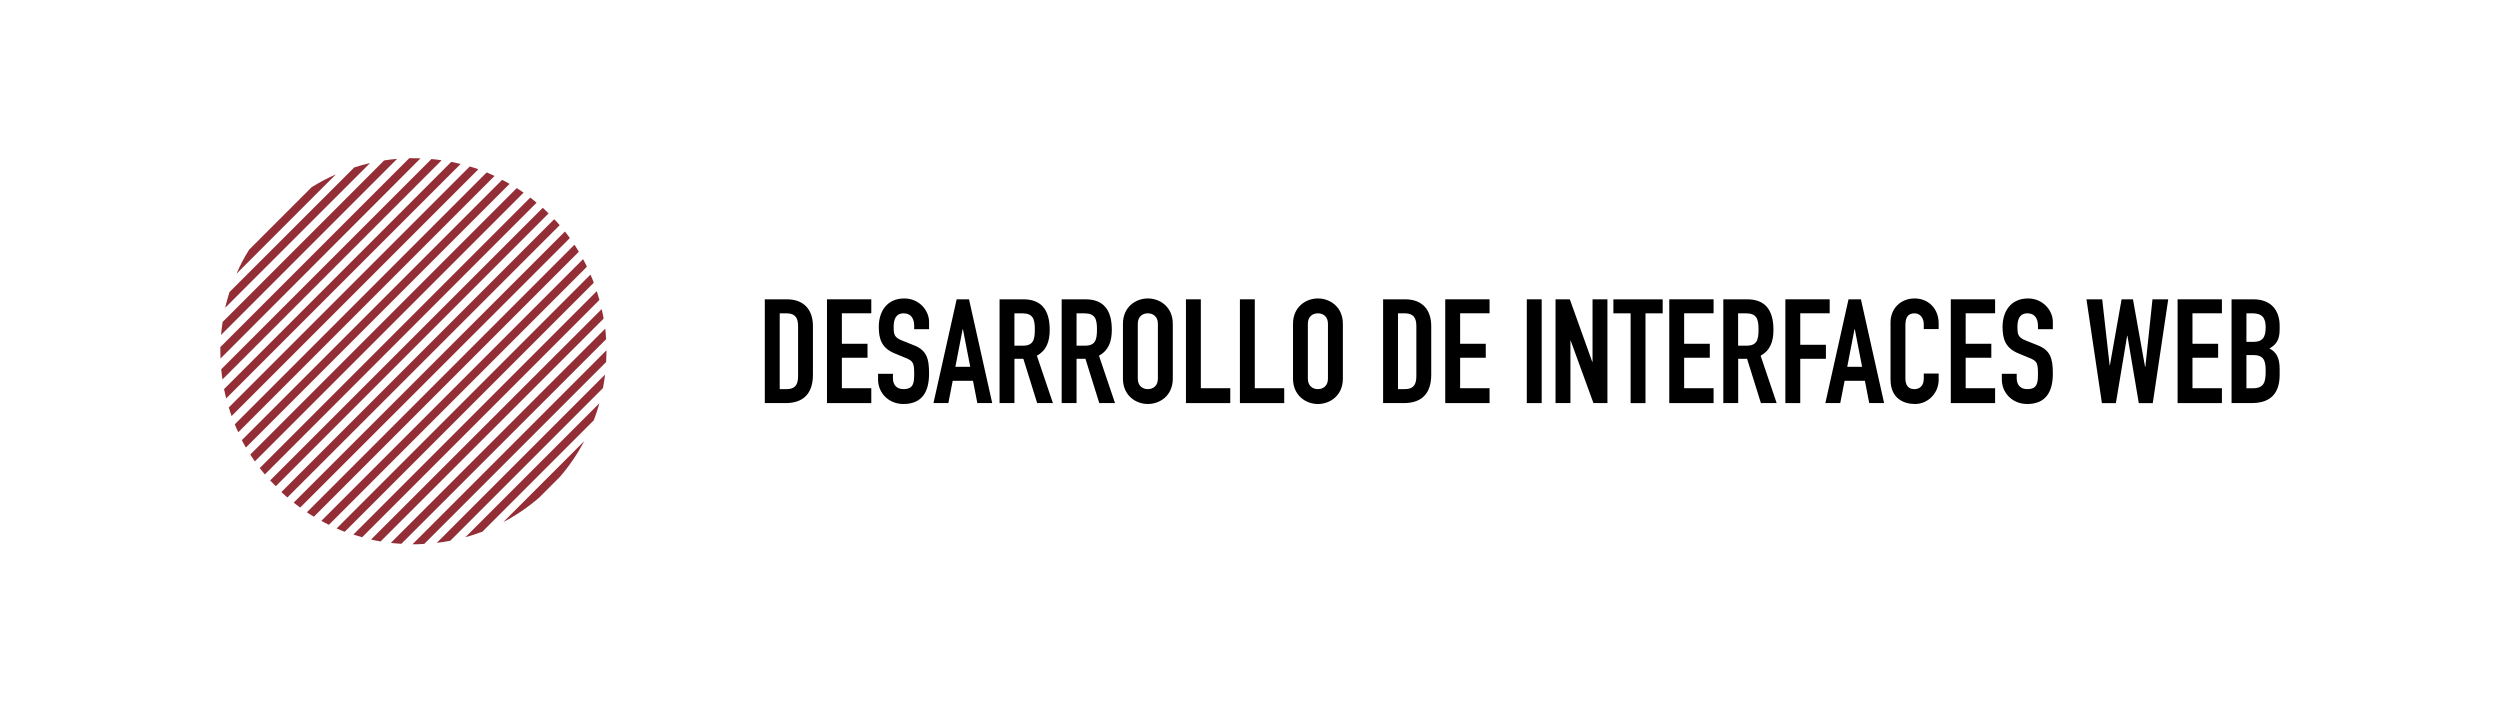
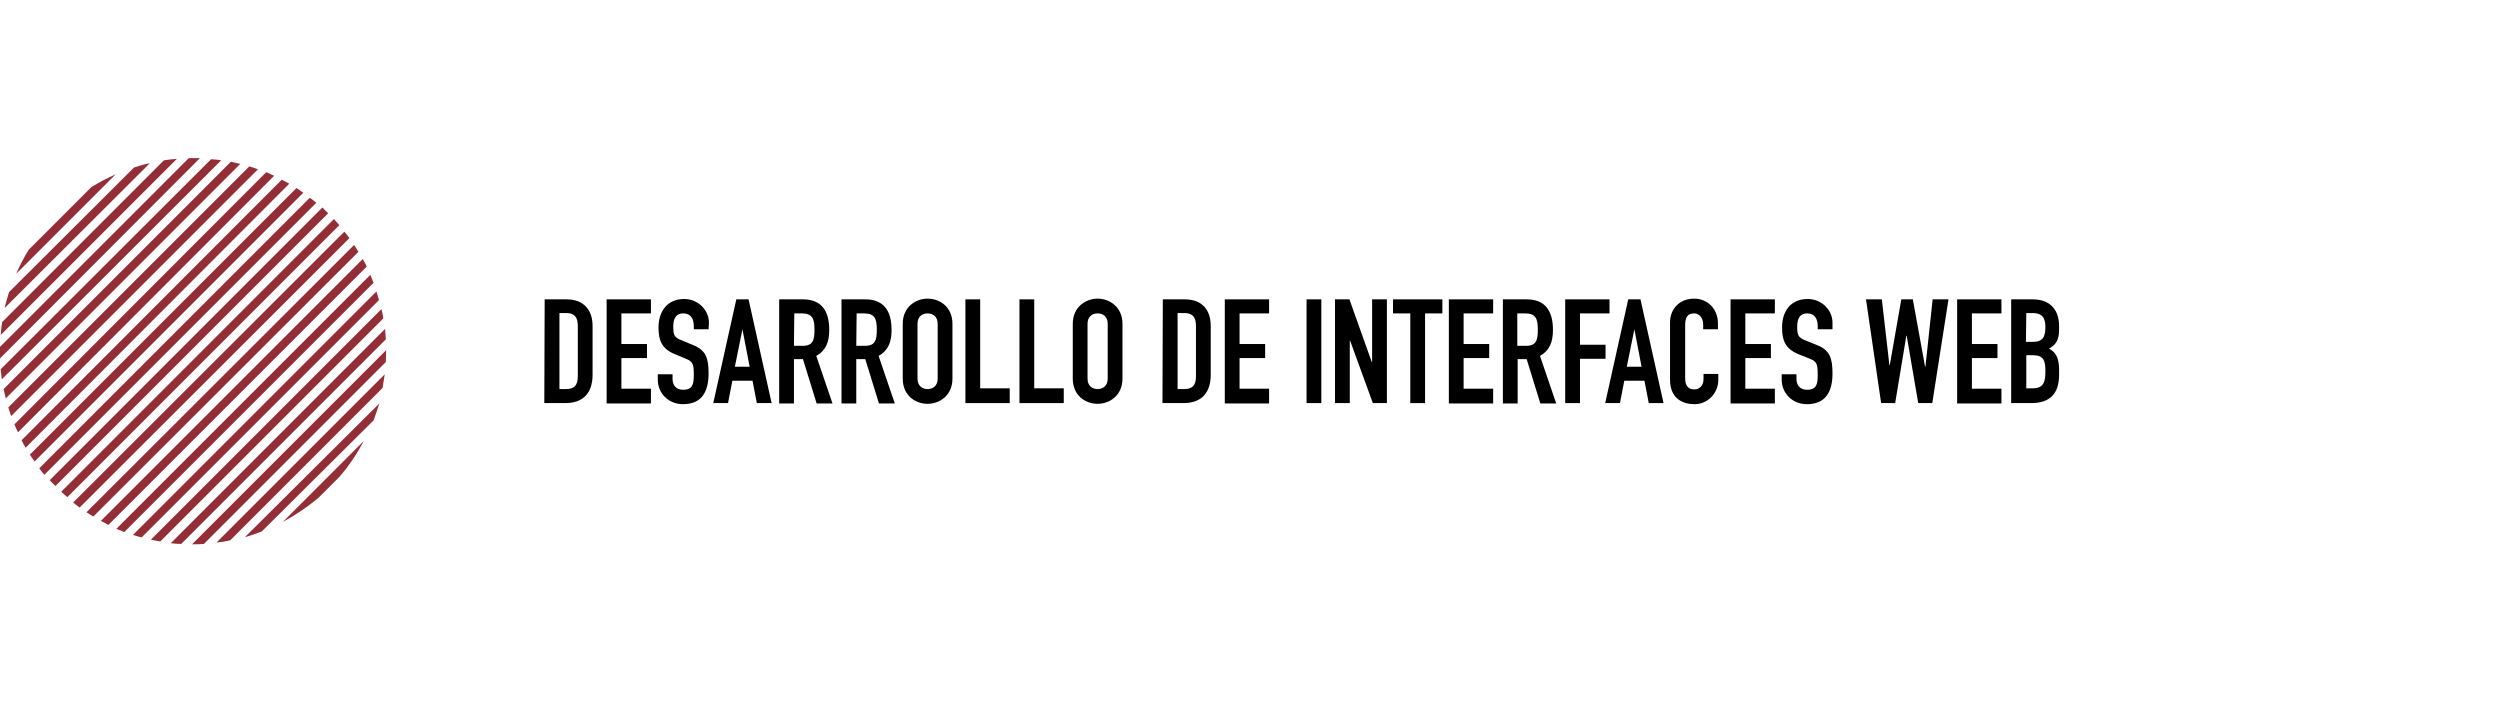
<svg xmlns="http://www.w3.org/2000/svg" xmlns:xlink="http://www.w3.org/1999/xlink" version="1.1" id="Capa_1" x="0px" y="0px" viewBox="0 0 694 195" style="enable-background:new 0 0 694 195;" xml:space="preserve">
  <style type="text/css">
- 	.st0{clip-path:url(#SVGID_00000140009480392931374840000014089235138016067502_);fill:#942E36;}
+ 	.st0{clip-path:url(#SVGID_00000080916976439992375340000011789974832626172850_);fill:#942E36;}
</style>
  <g>
    <g>
-       <defs>
-         <rect id="SVGID_1_" x="61.17" y="43.91" width="107.19" height="107.19" />
-       </defs>
-       <clipPath id="SVGID_00000162339220069465155240000005524183639601454751_">
-         <use xlink:href="#SVGID_1_" style="overflow:visible;" />
-       </clipPath>
-       <path style="clip-path:url(#SVGID_00000162339220069465155240000005524183639601454751_);fill:#942E36;" d="M64.29,115.5    c-0.29-0.78-0.54-1.61-0.78-2.39l66.9-66.9c0.78,0.24,1.61,0.49,2.39,0.78L64.29,115.5z M122.6,44.49    c-0.93-0.15-1.91-0.25-2.83-0.34l-58.36,58.36c0.1,0.93,0.2,1.9,0.34,2.83L122.6,44.49z M145.35,53.48    c-0.63-0.44-1.27-0.88-1.9-1.27l-73.98,73.98c0.39,0.63,0.83,1.27,1.27,1.9L145.35,53.48z M137.3,48.84    c-0.73-0.34-1.47-0.68-2.2-0.98l-69.93,69.93c0.29,0.73,0.63,1.47,0.98,2.2L137.3,48.84z M141.45,51.04    c-0.68-0.39-1.37-0.78-2.05-1.12l-72.27,72.27c0.34,0.68,0.73,1.37,1.12,2.05L141.45,51.04z M93.25,48.4    c-2.29,1.02-4.54,2.2-6.69,3.52L69.17,69.3c-1.37,2.15-2.54,4.39-3.52,6.69L93.25,48.4z M113.61,43.91L61.17,96.35    c0,1.07,0,2.1,0.05,3.17l55.52-55.57C115.71,43.91,114.64,43.91,113.61,43.91 M168.36,97.23l-53.86,53.86c1.07,0,2.2,0,3.27-0.1    l50.49-50.49C168.3,99.43,168.36,98.31,168.36,97.23 M148.97,56.26c-0.59-0.49-1.17-0.98-1.76-1.42l-75.11,75.1    c0.44,0.59,0.93,1.17,1.42,1.76L148.97,56.26z M110.24,44.1c-1.22,0.1-2.39,0.24-3.61,0.44L61.8,89.37    c-0.19,1.22-0.34,2.39-0.44,3.62L110.24,44.1z M102.72,45.27c-1.47,0.34-2.93,0.73-4.39,1.22L63.71,81.07    c-0.44,1.47-0.88,2.88-1.22,4.39L102.72,45.27z M127.87,45.52c-0.88-0.19-1.71-0.39-2.59-0.59l-63.09,63.09    c0.2,0.88,0.39,1.71,0.59,2.59L127.87,45.52z M167.38,107.73c0.25-1.27,0.44-2.49,0.59-3.76l-46.73,46.73    c1.27-0.15,2.54-0.34,3.76-0.59L167.38,107.73z M168.26,94.16c-0.05-0.98-0.15-1.95-0.24-2.93l-59.53,59.48    c0.98,0.1,1.95,0.2,2.93,0.25L168.26,94.16z M167.57,88.44c-0.15-0.88-0.34-1.76-0.54-2.64l-64.02,63.97    c0.88,0.2,1.76,0.39,2.64,0.54L167.57,88.44z M152.29,59.24c-0.54-0.54-1.07-1.03-1.61-1.56l-75.69,75.69    c0.49,0.54,1.02,1.08,1.56,1.61L152.29,59.24z M155.42,132.39c2.69-3.12,4.93-6.45,6.79-9.96l-22.51,22.51    c3.52-1.85,6.84-4.1,9.96-6.79L155.42,132.39z M166.4,83.26c-0.25-0.83-0.49-1.61-0.73-2.44l-67.58,67.58    c0.83,0.24,1.61,0.49,2.44,0.73L166.4,83.26z M164.84,116.67c0.59-1.56,1.12-3.13,1.56-4.74l-37.21,37.21    c1.61-0.44,3.17-0.98,4.74-1.56L164.84,116.67z M158.2,66.08c-0.44-0.59-0.88-1.22-1.37-1.81l-75.3,75.25    c0.59,0.49,1.22,0.93,1.81,1.37L158.2,66.08z M164.84,78.48c-0.29-0.78-0.59-1.51-0.93-2.25L93.44,146.7    c0.73,0.34,1.52,0.63,2.25,0.93L164.84,78.48z M155.37,62.51c-0.49-0.59-0.98-1.12-1.52-1.66l-75.74,75.74    c0.54,0.54,1.12,1.02,1.66,1.51L155.37,62.51z M160.69,69.88c-0.39-0.63-0.78-1.32-1.22-1.95l-74.28,74.28    c0.64,0.44,1.27,0.83,1.95,1.22L160.69,69.88z M162.93,74.04c-0.34-0.68-0.68-1.42-1.07-2.1L89.2,144.6    c0.68,0.39,1.37,0.73,2.1,1.08L162.93,74.04z" />
+       <g>
+         <defs>
+           <rect id="SVGID_1_" y="43.9" width="107.2" height="107.2" />
+         </defs>
+         <clipPath id="SVGID_00000004510987982484773750000009170659117116015244_">
+           <use xlink:href="#SVGID_1_" style="overflow:visible;" />
+         </clipPath>
+         <path style="clip-path:url(#SVGID_00000004510987982484773750000009170659117116015244_);fill:#942E36;" d="M3.1,115.5     c-0.3-0.8-0.5-1.6-0.8-2.4l66.9-66.9c0.8,0.2,1.6,0.5,2.4,0.8L3.1,115.5z M61.4,44.5c-0.9-0.2-1.9-0.2-2.8-0.3L0.2,102.5     c0.1,0.9,0.2,1.9,0.3,2.8L61.4,44.5z M84.2,53.5c-0.6-0.4-1.3-0.9-1.9-1.3l-74,74c0.4,0.6,0.8,1.3,1.3,1.9L84.2,53.5z M76.1,48.8     c-0.7-0.3-1.5-0.7-2.2-1L4,117.8c0.3,0.7,0.6,1.5,1,2.2L76.1,48.8z M80.3,51c-0.7-0.4-1.4-0.8-2.1-1.1L6,122.2     c0.3,0.7,0.7,1.4,1.1,2.1L80.3,51z M32.1,48.4c-2.3,1-4.5,2.2-6.7,3.5L8,69.3c-1.4,2.2-2.5,4.4-3.5,6.7L32.1,48.4z M52.4,43.9     L0,96.3c0,1.1,0,2.1,0,3.2l55.5-55.6C54.5,43.9,53.5,43.9,52.4,43.9 M107.2,97.2l-53.9,53.9c1.1,0,2.2,0,3.3-0.1l50.5-50.5     C107.1,99.4,107.2,98.3,107.2,97.2 M87.8,56.3c-0.6-0.5-1.2-1-1.8-1.4l-75.1,75.1c0.4,0.6,0.9,1.2,1.4,1.8L87.8,56.3z M49.1,44.1     c-1.2,0.1-2.4,0.2-3.6,0.4L0.6,89.4c-0.2,1.2-0.3,2.4-0.4,3.6L49.1,44.1z M41.6,45.3c-1.5,0.3-2.9,0.7-4.4,1.2L2.5,81.1     c-0.4,1.5-0.9,2.9-1.2,4.4L41.6,45.3z M66.7,45.5c-0.9-0.2-1.7-0.4-2.6-0.6L1,108c0.2,0.9,0.4,1.7,0.6,2.6L66.7,45.5z      M106.2,107.7c0.2-1.3,0.4-2.5,0.6-3.8l-46.7,46.7c1.3-0.1,2.5-0.3,3.8-0.6L106.2,107.7z M107.1,94.2c-0.1-1-0.1-1.9-0.2-2.9     l-59.5,59.5c1,0.1,1.9,0.2,2.9,0.2L107.1,94.2z M106.4,88.4c-0.1-0.9-0.3-1.8-0.5-2.6l-64,64c0.9,0.2,1.8,0.4,2.6,0.5L106.4,88.4     z M91.1,59.2c-0.5-0.5-1.1-1-1.6-1.6l-75.7,75.7c0.5,0.5,1,1.1,1.6,1.6L91.1,59.2z M94.2,132.4c2.7-3.1,4.9-6.4,6.8-10     l-22.5,22.5c3.5-1.9,6.8-4.1,10-6.8L94.2,132.4z M105.2,83.3c-0.2-0.8-0.5-1.6-0.7-2.4l-67.6,67.6c0.8,0.2,1.6,0.5,2.4,0.7     L105.2,83.3z M103.7,116.7c0.6-1.6,1.1-3.1,1.6-4.7L68,149.1c1.6-0.4,3.2-1,4.7-1.6L103.7,116.7z M97,66.1     c-0.4-0.6-0.9-1.2-1.4-1.8l-75.3,75.2c0.6,0.5,1.2,0.9,1.8,1.4L97,66.1z M103.7,78.5c-0.3-0.8-0.6-1.5-0.9-2.2l-70.5,70.5     c0.7,0.3,1.5,0.6,2.2,0.9L103.7,78.5z M94.2,62.5c-0.5-0.6-1-1.1-1.5-1.7l-75.7,75.7c0.5,0.5,1.1,1,1.7,1.5L94.2,62.5z      M99.5,69.9c-0.4-0.6-0.8-1.3-1.2-1.9L24,142.2c0.6,0.4,1.3,0.8,1.9,1.2L99.5,69.9z M101.8,74c-0.3-0.7-0.7-1.4-1.1-2.1L28,144.6     c0.7,0.4,1.4,0.7,2.1,1.1L101.8,74z" />
+       </g>
    </g>
    <g>
-       <path d="M212.32,83.09h6.11c4.65,0,7.24,2.79,7.24,7.44v13.48c0,5.34-2.75,7.89-7.61,7.89h-5.75V83.09z M216.45,108.02h1.9    c2.31,0,3.2-1.13,3.2-3.6V90.54c0-2.26-0.77-3.56-3.2-3.56h-1.9V108.02z" />
-       <path d="M229.57,83.09h12.3v3.88h-8.17v8.46h7.12v3.88h-7.12v8.46h8.17v4.13h-12.3V83.09z" />
-       <path d="M257.91,91.39h-4.13v-0.93c0-1.9-0.81-3.48-2.91-3.48c-2.27,0-2.79,1.82-2.79,3.72c0,2.22,0.2,2.99,2.35,3.84l3.15,1.26    c3.64,1.38,4.33,3.68,4.33,7.89c0,4.86-1.78,8.46-7.12,8.46c-4.01,0-7.04-2.96-7.04-6.84v-1.54h4.13v1.29    c0,1.5,0.81,2.96,2.91,2.96c2.79,0,2.99-1.66,2.99-4.29c0-3.07-0.36-3.56-2.39-4.37l-2.95-1.22c-3.56-1.46-4.49-3.8-4.49-7.4    c0-4.37,2.35-7.89,7.08-7.89c4.13,0,6.88,3.32,6.88,6.51V91.39z" />
-       <path d="M265.57,83.09H269l6.44,28.81h-4.13l-1.21-6.19h-5.63l-1.21,6.19h-4.13L265.57,83.09z M267.31,91.39h-0.08l-2.02,10.44    h4.13L267.31,91.39z" />
-       <path d="M277.47,83.09h6.64c4.9,0,7.29,2.87,7.29,8.46c0,3.32-0.93,5.74-3.56,7.2l4.45,13.15h-4.37l-3.84-12.3h-2.47v12.3h-4.13    V83.09z M281.6,95.96h2.35c2.87,0,3.32-1.62,3.32-4.49c0-2.91-0.49-4.49-3.52-4.49h-2.15V95.96z" />
-       <path d="M294.72,83.09h6.64c4.9,0,7.28,2.87,7.28,8.46c0,3.32-0.93,5.74-3.56,7.2l4.45,13.15h-4.37l-3.84-12.3h-2.47v12.3h-4.13    V83.09z M298.85,95.96h2.35c2.87,0,3.32-1.62,3.32-4.49c0-2.91-0.49-4.49-3.52-4.49h-2.15V95.96z" />
-       <path d="M311.73,89.89c0-4.7,3.56-7.04,6.92-7.04c3.36,0,6.92,2.35,6.92,7.04v15.22c0,4.69-3.56,7.04-6.92,7.04    c-3.36,0-6.92-2.35-6.92-7.04V89.89z M315.85,105.11c0,1.98,1.29,2.91,2.79,2.91c1.5,0,2.79-0.93,2.79-2.91V89.89    c0-1.98-1.29-2.91-2.79-2.91c-1.5,0-2.79,0.93-2.79,2.91V105.11z" />
-       <path d="M329.22,83.09h4.13v24.68h8.17v4.13h-12.3V83.09z" />
-       <path d="M344.2,83.09h4.13v24.68h8.17v4.13h-12.3V83.09z" />
-       <path d="M358.94,89.89c0-4.7,3.56-7.04,6.92-7.04c3.36,0,6.92,2.35,6.92,7.04v15.22c0,4.69-3.56,7.04-6.92,7.04    c-3.36,0-6.92-2.35-6.92-7.04V89.89z M363.06,105.11c0,1.98,1.29,2.91,2.79,2.91c1.5,0,2.79-0.93,2.79-2.91V89.89    c0-1.98-1.29-2.91-2.79-2.91c-1.5,0-2.79,0.93-2.79,2.91V105.11z" />
-       <path d="M383.96,83.09h6.11c4.65,0,7.24,2.79,7.24,7.44v13.48c0,5.34-2.75,7.89-7.61,7.89h-5.75V83.09z M388.08,108.02h1.9    c2.31,0,3.2-1.13,3.2-3.6V90.54c0-2.26-0.77-3.56-3.2-3.56h-1.9V108.02z" />
-       <path d="M401.2,83.09h12.3v3.88h-8.17v8.46h7.12v3.88h-7.12v8.46h8.17v4.13h-12.3V83.09z" />
-       <path d="M423.84,83.09h4.13v28.81h-4.13V83.09z" />
-       <path d="M431.81,83.09h3.97l6.23,17.36h0.08V83.09h4.13v28.81h-3.88l-6.31-17.32h-0.08v17.32h-4.13V83.09z" />
-       <path d="M452.66,86.98h-4.78v-3.88h13.68v3.88h-4.77v24.93h-4.13V86.98z" />
-       <path d="M463.39,83.09h12.3v3.88h-8.17v8.46h7.12v3.88h-7.12v8.46h8.17v4.13h-12.3V83.09z" />
-       <path d="M478.38,83.09h6.64c4.9,0,7.29,2.87,7.29,8.46c0,3.32-0.93,5.74-3.56,7.2l4.45,13.15h-4.37l-3.84-12.3h-2.47v12.3h-4.13    V83.09z M482.5,95.96h2.35c2.87,0,3.32-1.62,3.32-4.49c0-2.91-0.49-4.49-3.52-4.49h-2.15V95.96z" />
-       <path d="M495.62,83.09h12.3v3.88h-8.17v8.74h7.12v3.89h-7.12v12.3h-4.13V83.09z" />
-       <path d="M513.15,83.09h3.44l6.44,28.81h-4.13l-1.21-6.19h-5.63l-1.21,6.19h-4.13L513.15,83.09z M514.89,91.39h-0.08l-2.02,10.44    h4.13L514.89,91.39z" />
-       <path d="M538.17,105.47c0,3.56-2.87,6.68-6.56,6.68c-3.16,0-6.8-1.54-6.8-6.8V89.49c0-3.76,2.71-6.64,6.72-6.64    c3.8,0,6.64,2.87,6.64,6.88v1.62h-4.13v-1.37c0-1.62-0.97-3-2.55-3c-2.06,0-2.55,1.42-2.55,3.36v14.73c0,1.66,0.65,2.96,2.51,2.96    c1.13,0,2.59-0.65,2.59-2.91v-1.42h4.13V105.47z" />
-       <path d="M541.54,83.09h12.3v3.88h-8.17v8.46h7.12v3.88h-7.12v8.46h8.17v4.13h-12.3V83.09z" />
-       <path d="M569.87,91.39h-4.13v-0.93c0-1.9-0.81-3.48-2.91-3.48c-2.27,0-2.79,1.82-2.79,3.72c0,2.22,0.2,2.99,2.35,3.84l3.15,1.26    c3.64,1.38,4.33,3.68,4.33,7.89c0,4.86-1.78,8.46-7.12,8.46c-4.01,0-7.04-2.96-7.04-6.84v-1.54h4.13v1.29    c0,1.5,0.81,2.96,2.91,2.96c2.79,0,2.99-1.66,2.99-4.29c0-3.07-0.36-3.56-2.39-4.37l-2.95-1.22c-3.56-1.46-4.49-3.8-4.49-7.4    c0-4.37,2.35-7.89,7.08-7.89c4.13,0,6.88,3.32,6.88,6.51V91.39z" />
-       <path d="M597.61,111.91h-3.88l-3.16-18.7h-0.08l-3.12,18.7h-3.88l-4.29-28.81h4.37l2.06,18.29h0.08l3.24-18.29h3.16l3.36,18.74    h0.08l1.98-18.74h4.37L597.61,111.91z" />
-       <path d="M604.5,83.09h12.3v3.88h-8.17v8.46h7.12v3.88h-7.12v8.46h8.17v4.13h-12.3V83.09z" />
-       <path d="M619.48,83.09h6.03c5.34,0,7.32,3.52,7.32,7.28v1.05c0,3.07-1.01,4.21-2.83,5.34c1.94,0.93,2.83,2.67,2.83,5.66v1.62    c0,5.02-2.39,7.85-7.73,7.85h-5.62V83.09z M623.61,94.91h1.86c2.75,0,3.48-1.42,3.48-4.05c0-2.55-0.93-3.88-3.64-3.88h-1.7V94.91z     M623.61,107.78h1.78c3.32,0,3.56-2.02,3.56-4.85c0-2.87-0.53-4.37-3.52-4.37h-1.82V107.78z" />
+       <path d="M151.2,83.1h6.1c4.6,0,7.2,2.8,7.2,7.4V104c0,5.3-2.8,7.9-7.6,7.9h-5.8L151.2,83.1L151.2,83.1z M155.3,108h1.9    c2.3,0,3.2-1.1,3.2-3.6V90.5c0-2.3-0.8-3.6-3.2-3.6h-1.9V108z" />
+       <path d="M168.4,83.1h12.3V87h-8.2v8.5h7.1v3.9h-7.1v8.5h8.2v4.1h-12.3V83.1z" />
+       <path d="M196.7,91.4h-4.1v-0.9c0-1.9-0.8-3.5-2.9-3.5c-2.3,0-2.8,1.8-2.8,3.7c0,2.2,0.2,3,2.4,3.8l3.1,1.3    c3.6,1.4,4.3,3.7,4.3,7.9c0,4.9-1.8,8.5-7.1,8.5c-4,0-7-3-7-6.8v-1.5h4.1v1.3c0,1.5,0.8,3,2.9,3c2.8,0,3-1.7,3-4.3    c0-3.1-0.4-3.6-2.4-4.4l-2.9-1.2c-3.6-1.5-4.5-3.8-4.5-7.4c0-4.4,2.4-7.9,7.1-7.9c4.1,0,6.9,3.3,6.9,6.5L196.7,91.4L196.7,91.4z" />
+       <path d="M204.4,83.1h3.4l6.4,28.8h-4.1l-1.2-6.2h-5.6l-1.2,6.2H198L204.4,83.1z M206.1,91.4L206.1,91.4l-2.1,10.4h4.1L206.1,91.4z    " />
+       <path d="M216.3,83.1h6.6c4.9,0,7.3,2.9,7.3,8.5c0,3.3-0.9,5.7-3.6,7.2l4.5,13.2h-4.4l-3.8-12.3h-2.5v12.3h-4.1L216.3,83.1    L216.3,83.1z M220.4,96h2.4c2.9,0,3.3-1.6,3.3-4.5c0-2.9-0.5-4.5-3.5-4.5h-2.1L220.4,96L220.4,96z" />
+       <path d="M233.6,83.1h6.6c4.9,0,7.3,2.9,7.3,8.5c0,3.3-0.9,5.7-3.6,7.2l4.5,13.2H244l-3.8-12.3h-2.5v12.3h-4.1L233.6,83.1    L233.6,83.1z M237.7,96h2.4c2.9,0,3.3-1.6,3.3-4.5c0-2.9-0.5-4.5-3.5-4.5h-2.1L237.7,96L237.7,96z" />
+       <path d="M250.6,89.9c0-4.7,3.6-7,6.9-7c3.4,0,6.9,2.3,6.9,7v15.2c0,4.7-3.6,7-6.9,7c-3.4,0-6.9-2.3-6.9-7V89.9z M254.7,105.1    c0,2,1.3,2.9,2.8,2.9c1.5,0,2.8-0.9,2.8-2.9V89.9c0-2-1.3-2.9-2.8-2.9c-1.5,0-2.8,0.9-2.8,2.9V105.1z" />
+       <path d="M268,83.1h4.1v24.7h8.2v4.1h-12.3L268,83.1L268,83.1z" />
+       <path d="M283,83.1h4.1v24.7h8.2v4.1H283V83.1L283,83.1z" />
+       <path d="M297.8,89.9c0-4.7,3.6-7,6.9-7s6.9,2.3,6.9,7v15.2c0,4.7-3.6,7-6.9,7c-3.4,0-6.9-2.3-6.9-7V89.9z M301.9,105.1    c0,2,1.3,2.9,2.8,2.9s2.8-0.9,2.8-2.9V89.9c0-2-1.3-2.9-2.8-2.9s-2.8,0.9-2.8,2.9V105.1z" />
+       <path d="M322.8,83.1h6.1c4.7,0,7.2,2.8,7.2,7.4V104c0,5.3-2.8,7.9-7.6,7.9h-5.8L322.8,83.1L322.8,83.1z M326.9,108h1.9    c2.3,0,3.2-1.1,3.2-3.6V90.5c0-2.3-0.8-3.6-3.2-3.6h-1.9V108z" />
+       <path d="M340,83.1h12.3V87h-8.2v8.5h7.1v3.9h-7.1v8.5h8.2v4.1H340V83.1z" />
+       <path d="M362.7,83.1h4.1v28.8h-4.1V83.1z" />
+       <path d="M370.6,83.1h4l6.2,17.4h0.1V83.1h4.1v28.8h-3.9l-6.3-17.3h-0.1v17.3h-4.1L370.6,83.1L370.6,83.1z" />
+       <path d="M391.5,87h-4.8v-3.9h13.7V87h-4.8v24.9h-4.1V87z" />
+       <path d="M402.2,83.1h12.3V87h-8.2v8.5h7.1v3.9h-7.1v8.5h8.2v4.1h-12.3V83.1z" />
+       <path d="M417.2,83.1h6.6c4.9,0,7.3,2.9,7.3,8.5c0,3.3-0.9,5.7-3.6,7.2l4.5,13.2h-4.4l-3.8-12.3h-2.5v12.3h-4.1L417.2,83.1    L417.2,83.1z M421.3,96h2.3c2.9,0,3.3-1.6,3.3-4.5c0-2.9-0.5-4.5-3.5-4.5h-2.2V96L421.3,96z" />
+       <path d="M434.5,83.1h12.3V87h-8.2v8.7h7.1v3.9h-7.1v12.3h-4.1L434.5,83.1L434.5,83.1z" />
+       <path d="M452,83.1h3.4l6.4,28.8h-4.1l-1.2-6.2h-5.6l-1.2,6.2h-4.1L452,83.1z M453.7,91.4L453.7,91.4l-2.1,10.4h4.1L453.7,91.4z" />
+       <path d="M477,105.5c0,3.6-2.9,6.7-6.6,6.7c-3.2,0-6.8-1.5-6.8-6.8V89.5c0-3.8,2.7-6.6,6.7-6.6c3.8,0,6.6,2.9,6.6,6.9v1.6h-4.1V90    c0-1.6-1-3-2.5-3c-2.1,0-2.5,1.4-2.5,3.4v14.7c0,1.7,0.7,3,2.5,3c1.1,0,2.6-0.7,2.6-2.9v-1.4h4.1L477,105.5L477,105.5z" />
+       <path d="M480.4,83.1h12.3V87h-8.2v8.5h7.1v3.9h-7.1v8.5h8.2v4.1h-12.3V83.1z" />
+       <path d="M508.7,91.4h-4.1v-0.9c0-1.9-0.8-3.5-2.9-3.5c-2.3,0-2.8,1.8-2.8,3.7c0,2.2,0.2,3,2.3,3.8l3.2,1.3    c3.6,1.4,4.3,3.7,4.3,7.9c0,4.9-1.8,8.5-7.1,8.5c-4,0-7-3-7-6.8v-1.5h4.1v1.3c0,1.5,0.8,3,2.9,3c2.8,0,3-1.7,3-4.3    c0-3.1-0.4-3.6-2.4-4.4l-3-1.2c-3.6-1.5-4.5-3.8-4.5-7.4c0-4.4,2.3-7.9,7.1-7.9c4.1,0,6.9,3.3,6.9,6.5L508.7,91.4L508.7,91.4z" />
+       <path d="M536.4,111.9h-3.9l-3.2-18.7h-0.1l-3.1,18.7h-3.9L518,83.1h4.4l2.1,18.3h0.1l3.2-18.3h3.2l3.4,18.7h0.1l2-18.7h4.4    L536.4,111.9z" />
+       <path d="M543.3,83.1h12.3V87h-8.2v8.5h7.1v3.9h-7.1v8.5h8.2v4.1h-12.3V83.1z" />
+       <path d="M558.3,83.1h6c5.3,0,7.3,3.5,7.3,7.3v1.1c0,3.1-1,4.2-2.8,5.3c1.9,0.9,2.8,2.7,2.8,5.7v1.6c0,5-2.4,7.8-7.7,7.8h-5.6    L558.3,83.1L558.3,83.1z M562.4,94.9h1.9c2.8,0,3.5-1.4,3.5-4.1c0-2.6-0.9-3.9-3.6-3.9h-1.7L562.4,94.9L562.4,94.9z M562.4,107.8    h1.8c3.3,0,3.6-2,3.6-4.8c0-2.9-0.5-4.4-3.5-4.4h-1.8V107.8z" />
    </g>
  </g>
</svg>
